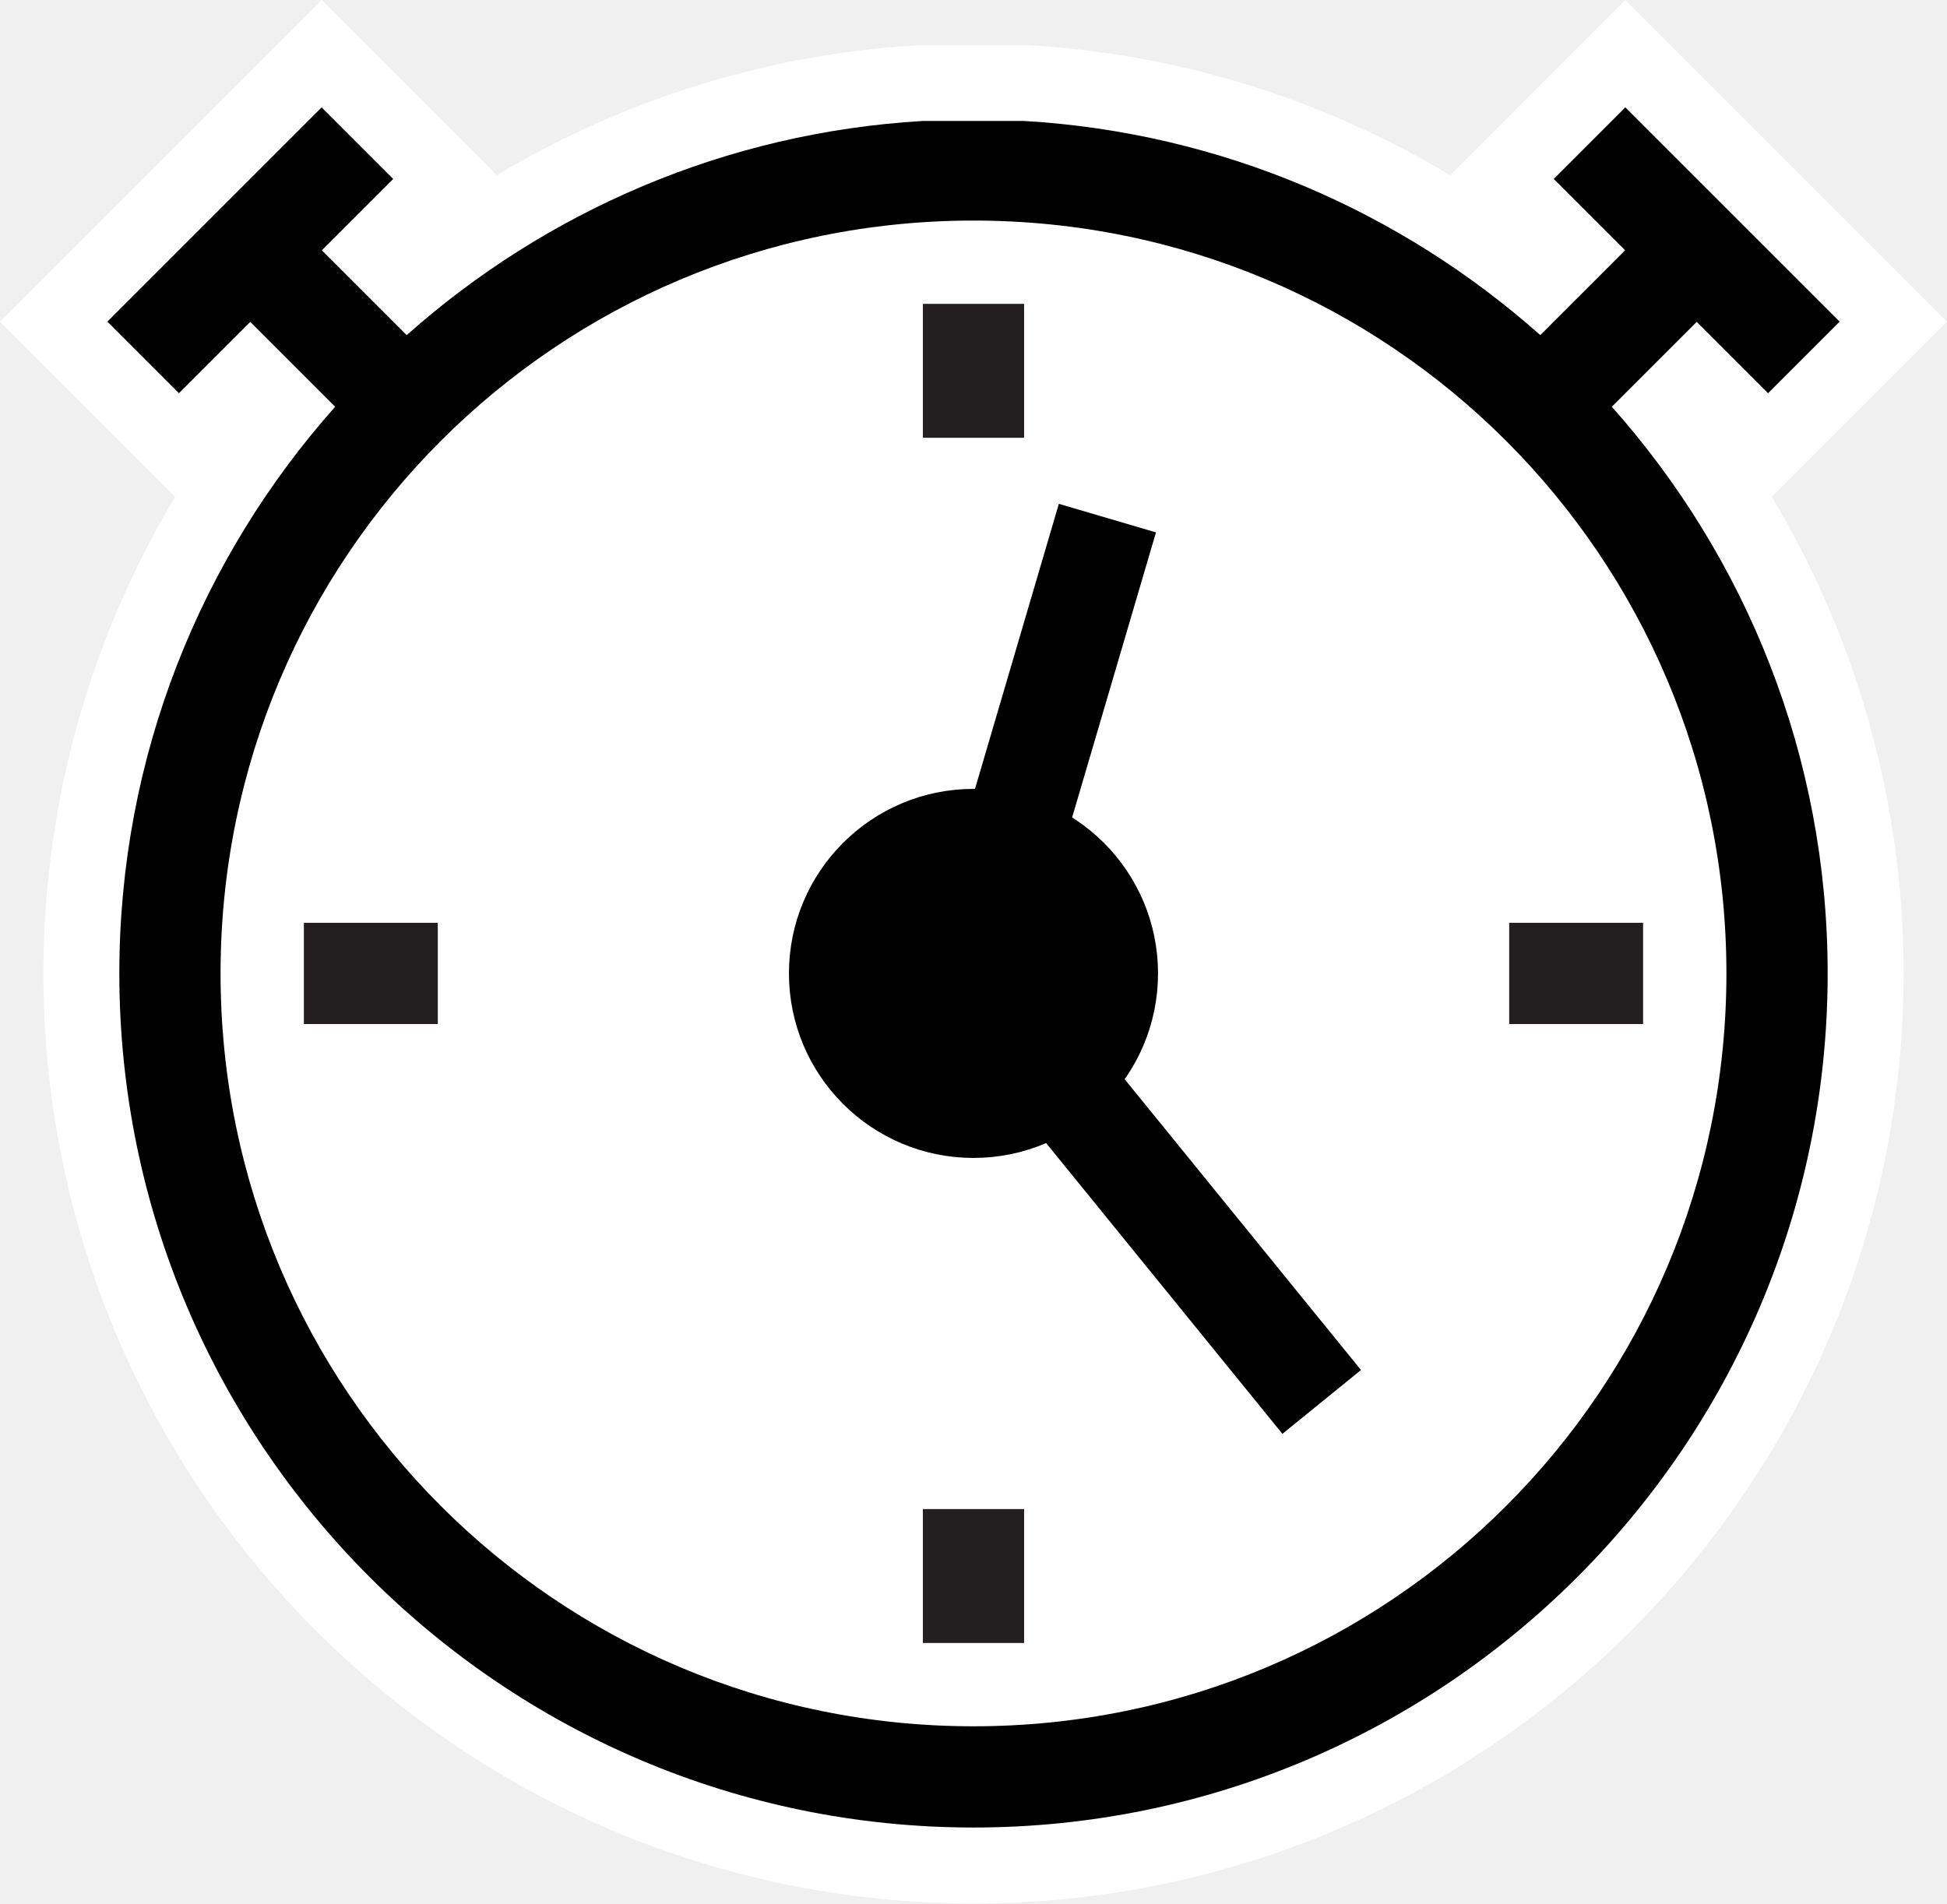
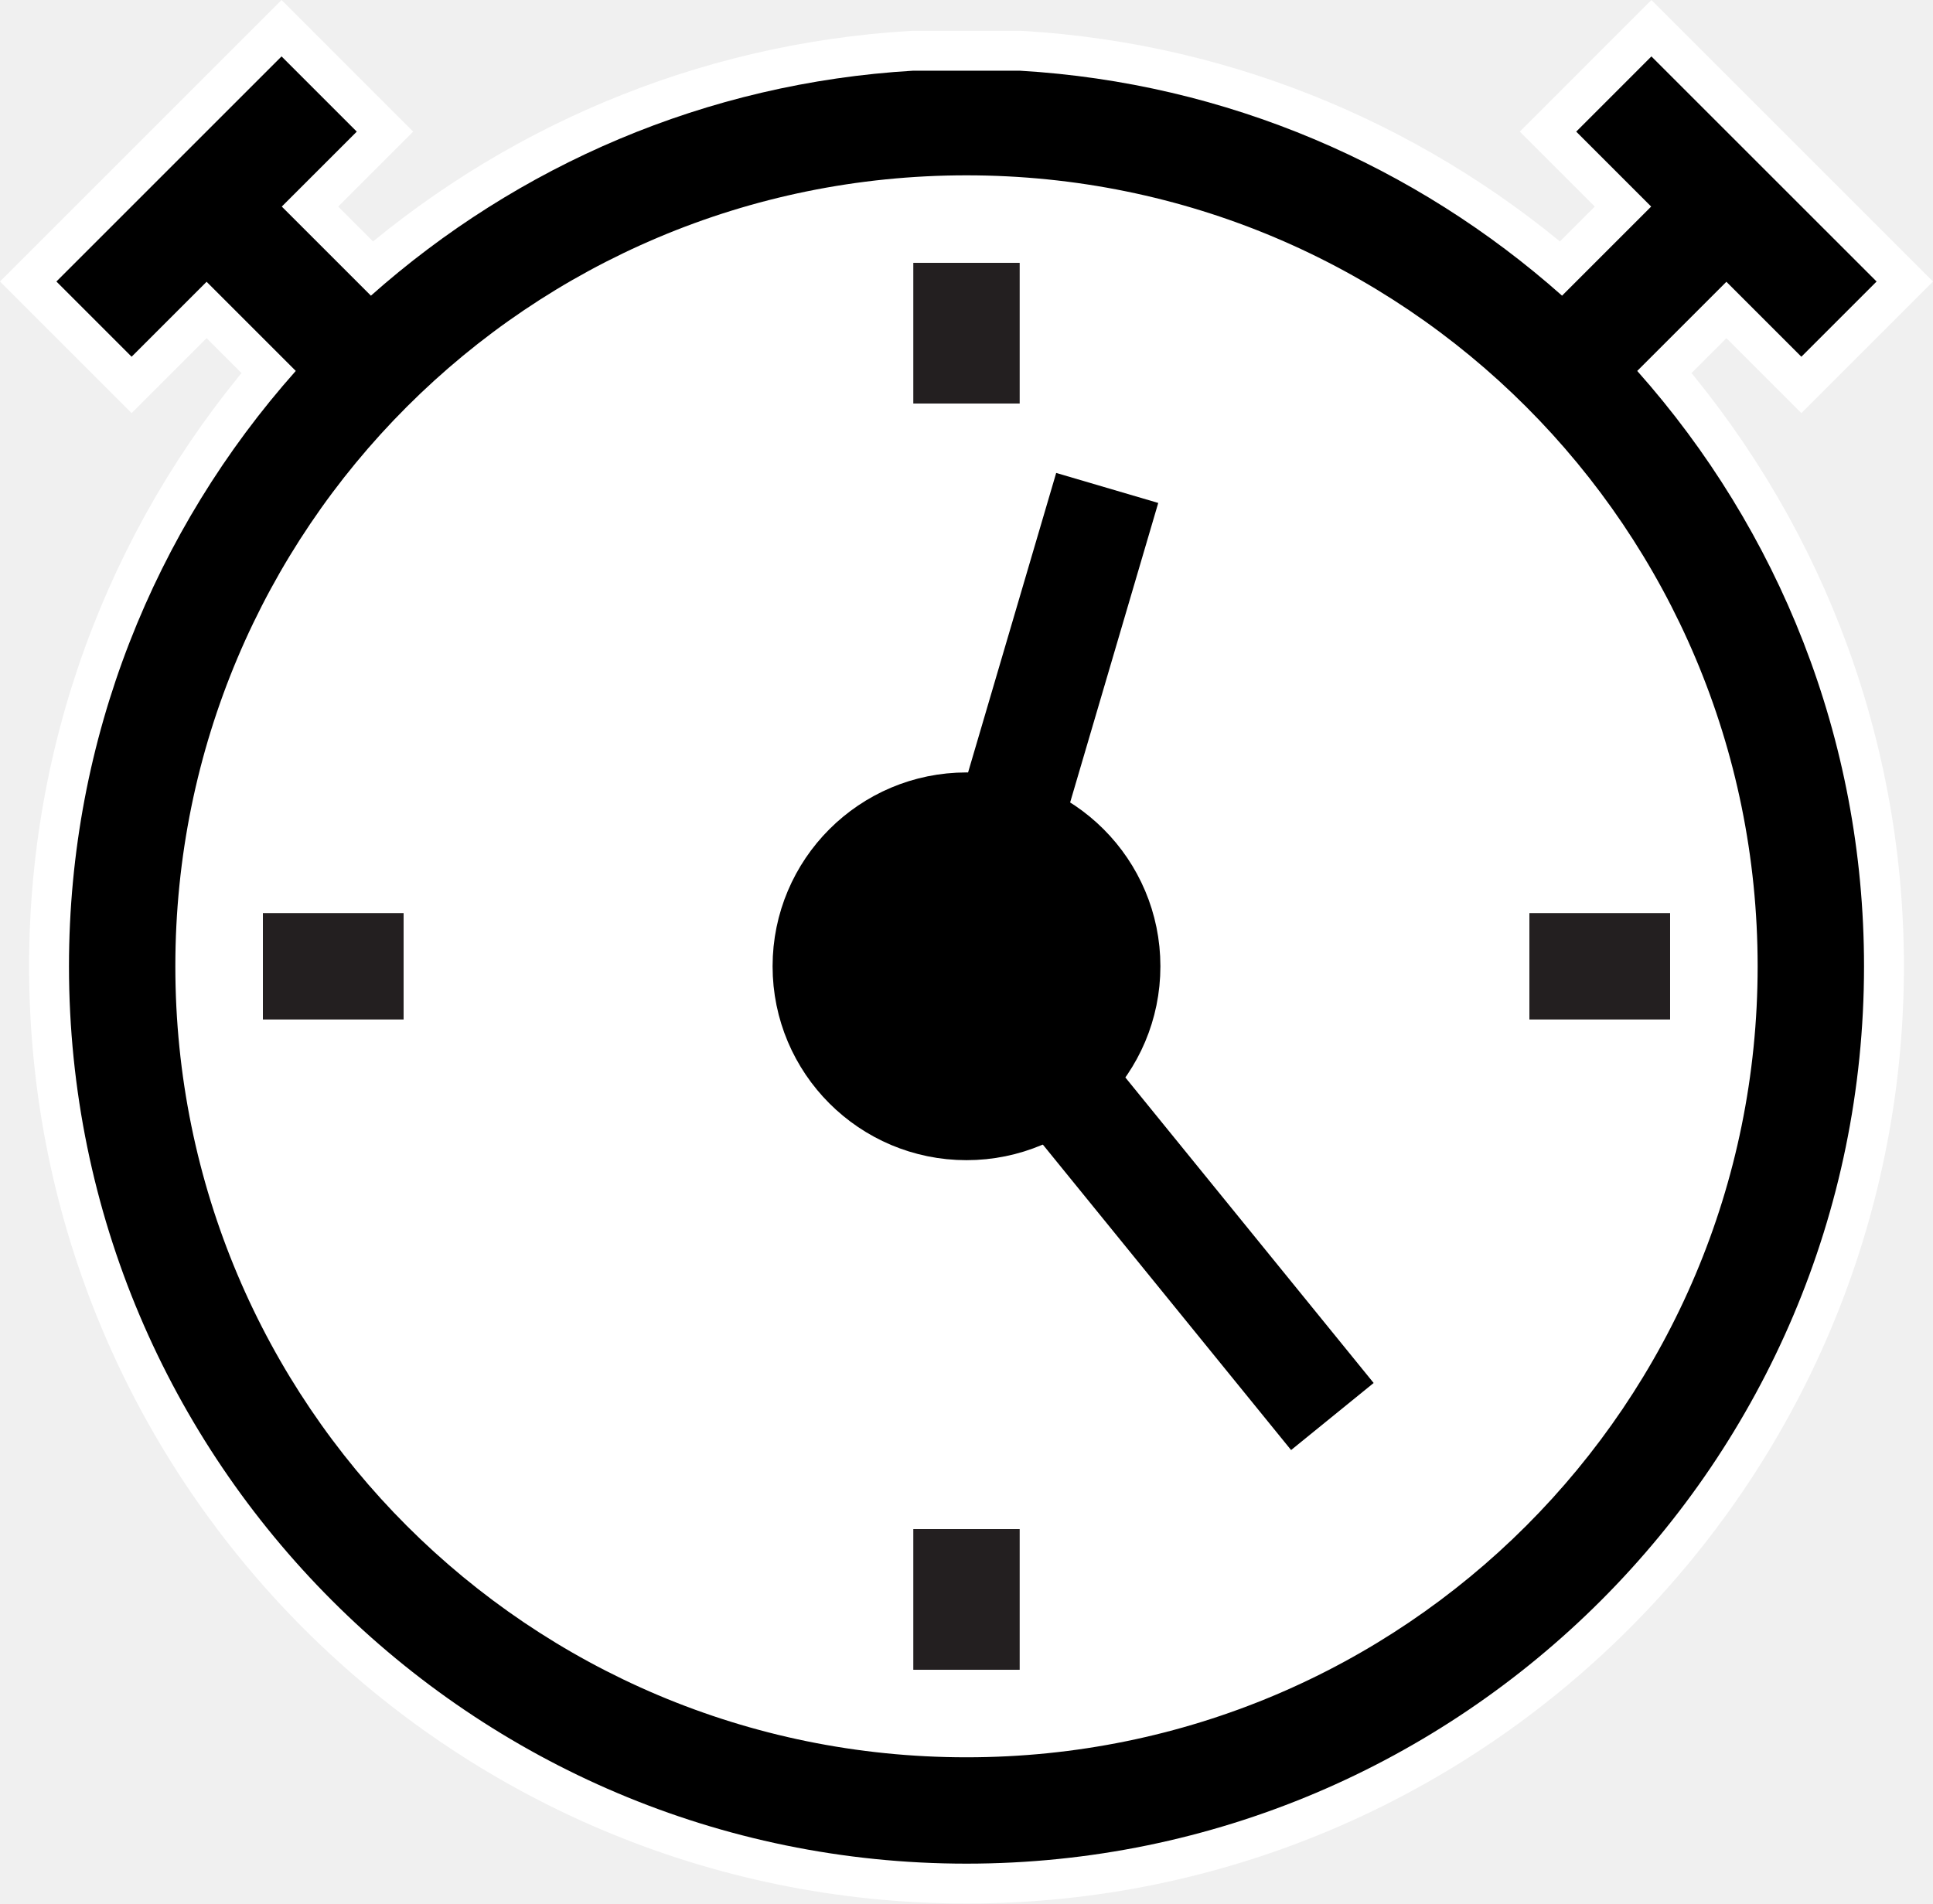
- <svg xmlns="http://www.w3.org/2000/svg" width="192.326mm" height="188.039mm" viewBox="0 0 192.326 188.039" version="1.1" id="svg1">
+ <svg xmlns="http://www.w3.org/2000/svg" width="181.719mm" height="178.985mm" viewBox="0 0 181.719 178.985" version="1.1" id="svg1">
  <defs id="defs1" />
-   <g id="layer1" transform="translate(-327.1713,56.47603)">
+   <g id="layer1" transform="translate(-332.4743,51.17253)">
    <ellipse style="fill:#ffffff;fill-opacity:1;stroke:none;stroke-width:10;stroke-linecap:butt;stroke-linejoin:miter;stroke-dasharray:none;stroke-opacity:1;paint-order:stroke fill markers" id="path10" cx="423.333" cy="39.687" rx="79.375" ry="79.375" />
-     <path id="path1" style="color:#000000;fill:#000000;fill-opacity:1;stroke:#ffffff;stroke-width:15;stroke-dasharray:none;stroke-opacity:1;paint-order:stroke fill markers" d="m 358.943,-45.869 -21.166,21.166 7.07,7.072 7.049,-7.047 8.383,8.383 C 347.03,-1.392 338.959,18.213 338.959,39.688 c 0,46.54 37.835,84.375 84.375,84.375 46.54,0 84.375,-37.836 84.375,-84.375 0,-21.475 -8.071,-41.079 -21.321,-55.982 l 8.383,-8.383 7.047,7.047 7.072,-7.072 -21.168,-21.166 -7.07,7.072 7.047,7.047 -8.378,8.378 c -13.74,-12.207 -31.479,-20.009 -50.988,-21.155 h -10 c -19.509,1.145 -37.248,8.948 -50.989,21.156 l -8.379,-8.379 7.049,-7.047 z m 64.39,11.182 c 41.135,0 74.375,33.24 74.375,74.375 0,41.135 -33.24,74.375 -74.375,74.375 -41.135,0 -74.375,-33.24 -74.375,-74.375 0,-41.135 33.24,-74.375 74.375,-74.375 z" />
+     <path id="path1" style="color:#000000;fill:#000000;fill-opacity:1;stroke:#ffffff;stroke-width:7.5;stroke-dasharray:none;stroke-opacity:1;paint-order:stroke fill markers" d="m 358.943,-45.869 -21.166,21.166 7.07,7.072 7.049,-7.047 8.383,8.383 C 347.03,-1.392 338.959,18.213 338.959,39.688 c 0,46.54 37.835,84.375 84.375,84.375 46.54,0 84.375,-37.836 84.375,-84.375 0,-21.475 -8.071,-41.079 -21.321,-55.982 l 8.383,-8.383 7.047,7.047 7.072,-7.072 -21.168,-21.166 -7.07,7.072 7.047,7.047 -8.378,8.378 c -13.74,-12.207 -31.479,-20.009 -50.988,-21.155 h -10 c -19.509,1.145 -37.248,8.948 -50.989,21.156 l -8.379,-8.379 7.049,-7.047 z m 64.39,11.182 c 41.135,0 74.375,33.24 74.375,74.375 0,41.135 -33.24,74.375 -74.375,74.375 -41.135,0 -74.375,-33.24 -74.375,-74.375 0,-41.135 33.24,-74.375 74.375,-74.375 z" />
    <ellipse style="fill:#000000;fill-opacity:1;stroke:#000000;stroke-width:10;stroke-linecap:butt;stroke-linejoin:miter;stroke-dasharray:none;stroke-opacity:1" id="path3" cx="423.333" cy="39.687" rx="13.229" ry="13.229" />
    <path style="fill:none;fill-opacity:1;stroke:#000000;stroke-width:10;stroke-linecap:butt;stroke-linejoin:miter;stroke-dasharray:none;stroke-opacity:1" d="M 423.333,39.687 436.562,-5.292 m -13.229,44.979 34.396,42.333" id="path4" />
    <path style="fill:#000000;fill-opacity:1;stroke:#231f20;stroke-width:10;stroke-linecap:butt;stroke-linejoin:miter;stroke-dasharray:none;stroke-opacity:1" d="m 357.188,39.687 13.229,10e-7" id="path5" />
    <path style="fill:#000000;fill-opacity:1;stroke:#231f20;stroke-width:10;stroke-linecap:butt;stroke-linejoin:miter;stroke-dasharray:none;stroke-opacity:1" d="m 423.333,-26.458 v 13.229" id="path6" />
    <path style="fill:#000000;fill-opacity:1;stroke:#231f20;stroke-width:10;stroke-linecap:butt;stroke-linejoin:miter;stroke-dasharray:none;stroke-opacity:1" d="m 489.479,39.687 -13.229,10e-7" id="path7" />
    <path style="fill:#000000;fill-opacity:1;stroke:#231f20;stroke-width:10;stroke-linecap:butt;stroke-linejoin:miter;stroke-dasharray:none;stroke-opacity:1" d="M 423.333,105.833 V 92.604" id="path8" />
  </g>
</svg>
